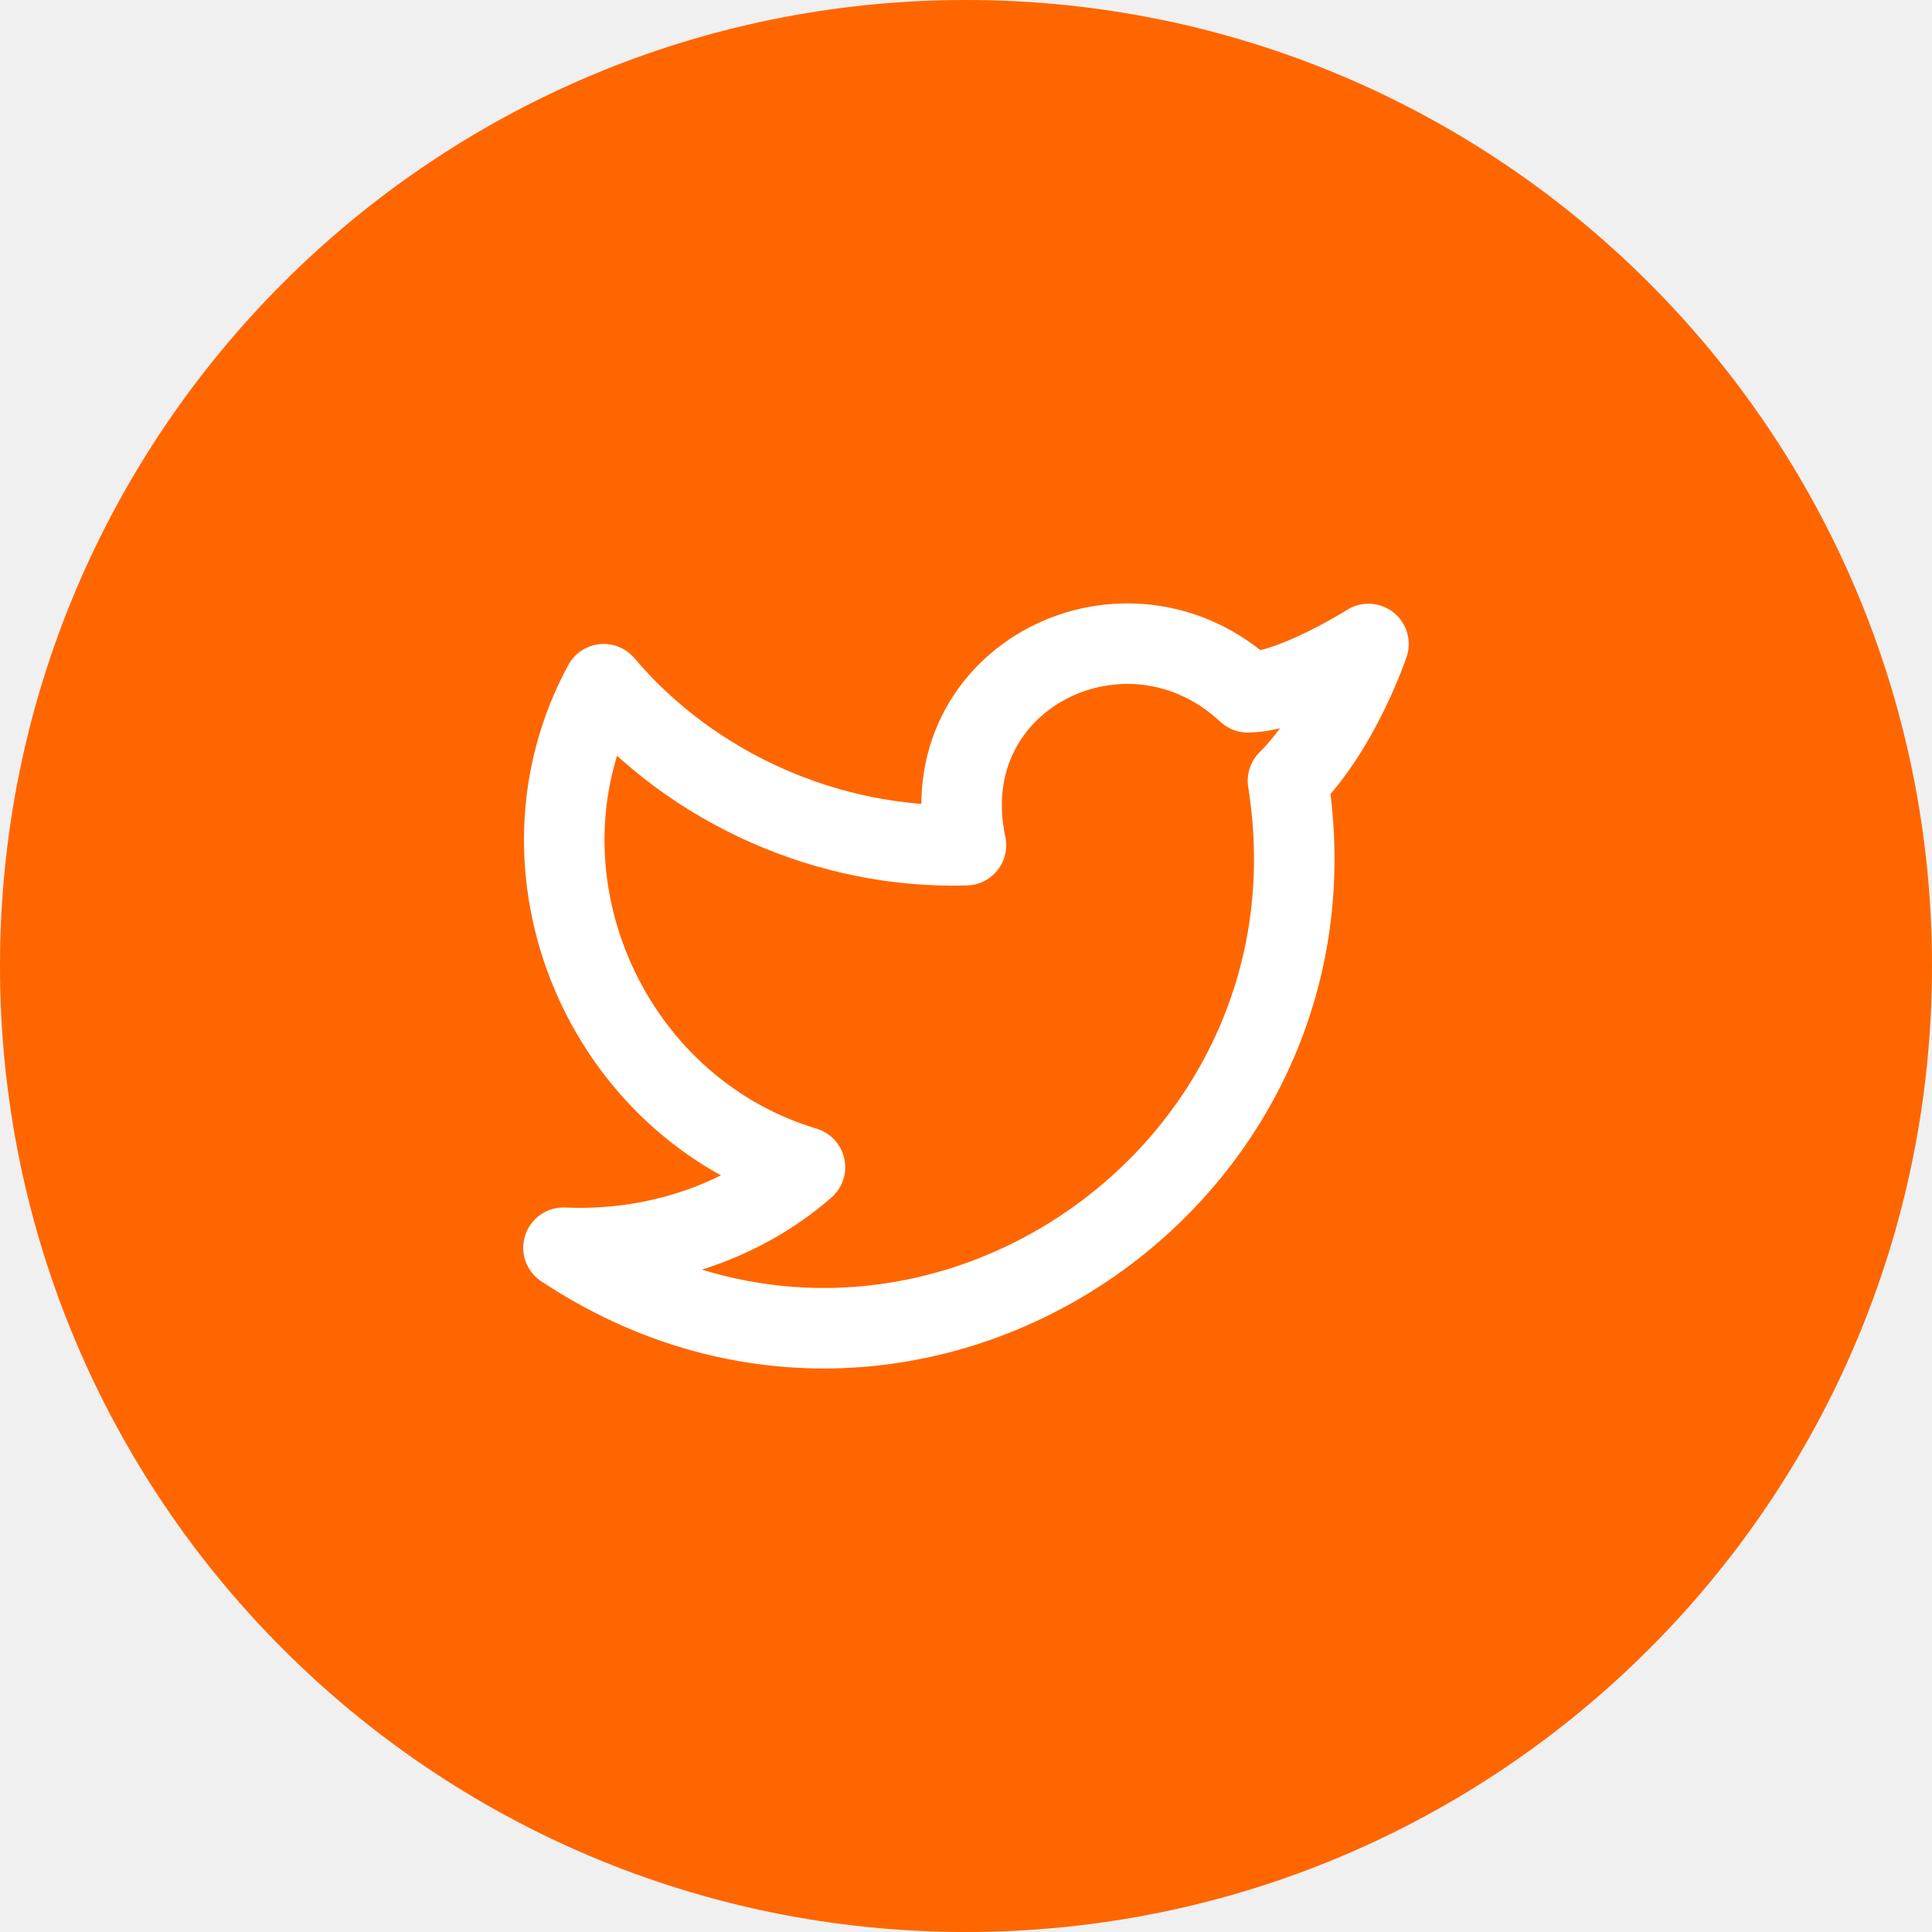
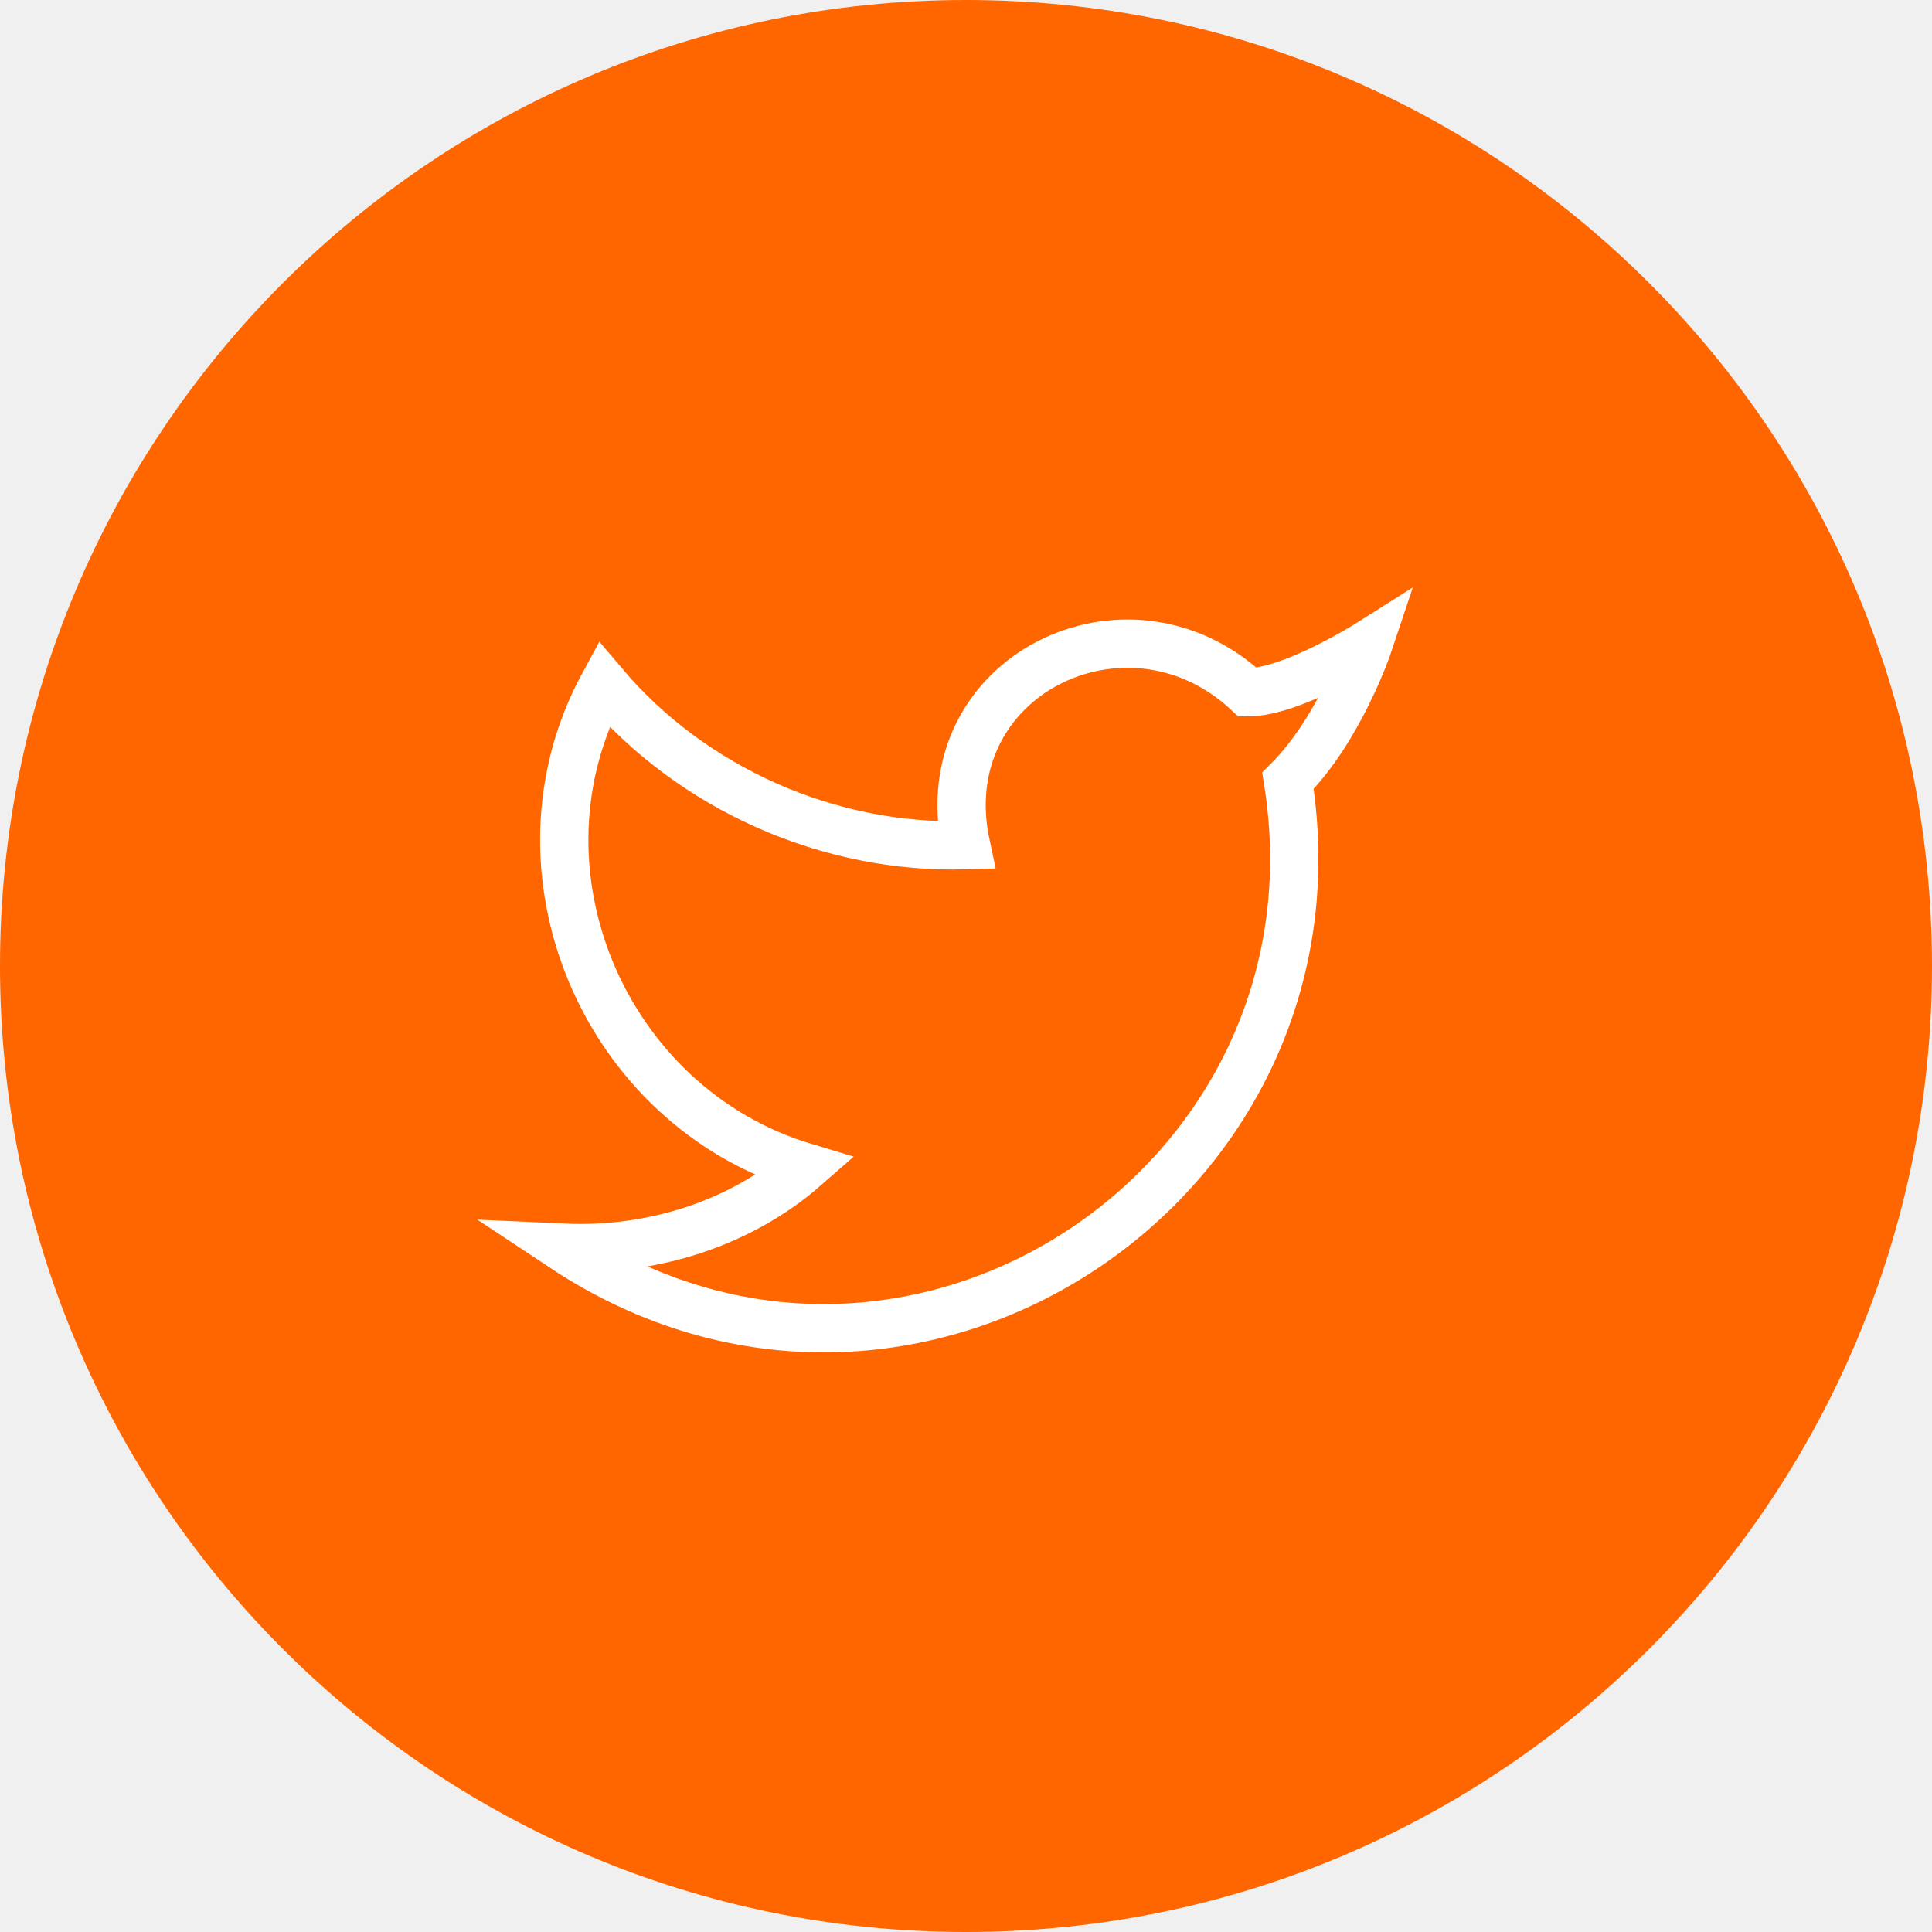
<svg xmlns="http://www.w3.org/2000/svg" width="40" height="40" viewBox="0 0 40 40" fill="none">
  <rect width="40" height="40" rx="20" fill="#FF6600" />
-   <path d="M28.333 13.333C28.333 13.333 27.749 15.083 26.666 16.166C27.999 24.499 18.833 30.583 11.666 25.833C13.499 25.916 15.333 25.333 16.666 24.166C12.499 22.916 10.416 17.999 12.499 14.166C14.333 16.333 17.166 17.583 19.999 17.499C19.249 13.999 23.333 11.999 25.833 14.333C26.749 14.333 28.333 13.333 28.333 13.333Z" stroke="white" stroke-width="1.667" stroke-linecap="round" stroke-linejoin="round" />
+   <path d="M28.333 13.333C28.333 13.333 27.749 15.083 26.666 16.166C27.999 24.499 18.833 30.583 11.666 25.833C13.499 25.916 15.333 25.333 16.666 24.166C12.499 22.916 10.416 17.999 12.499 14.166C14.333 16.333 17.166 17.583 19.999 17.499C19.249 13.999 23.333 11.999 25.833 14.333C26.749 14.333 28.333 13.333 28.333 13.333Z" stroke="white" strokeWidth="1.667" strokeLinecap="round" strokeLinejoin="round" />
</svg>
